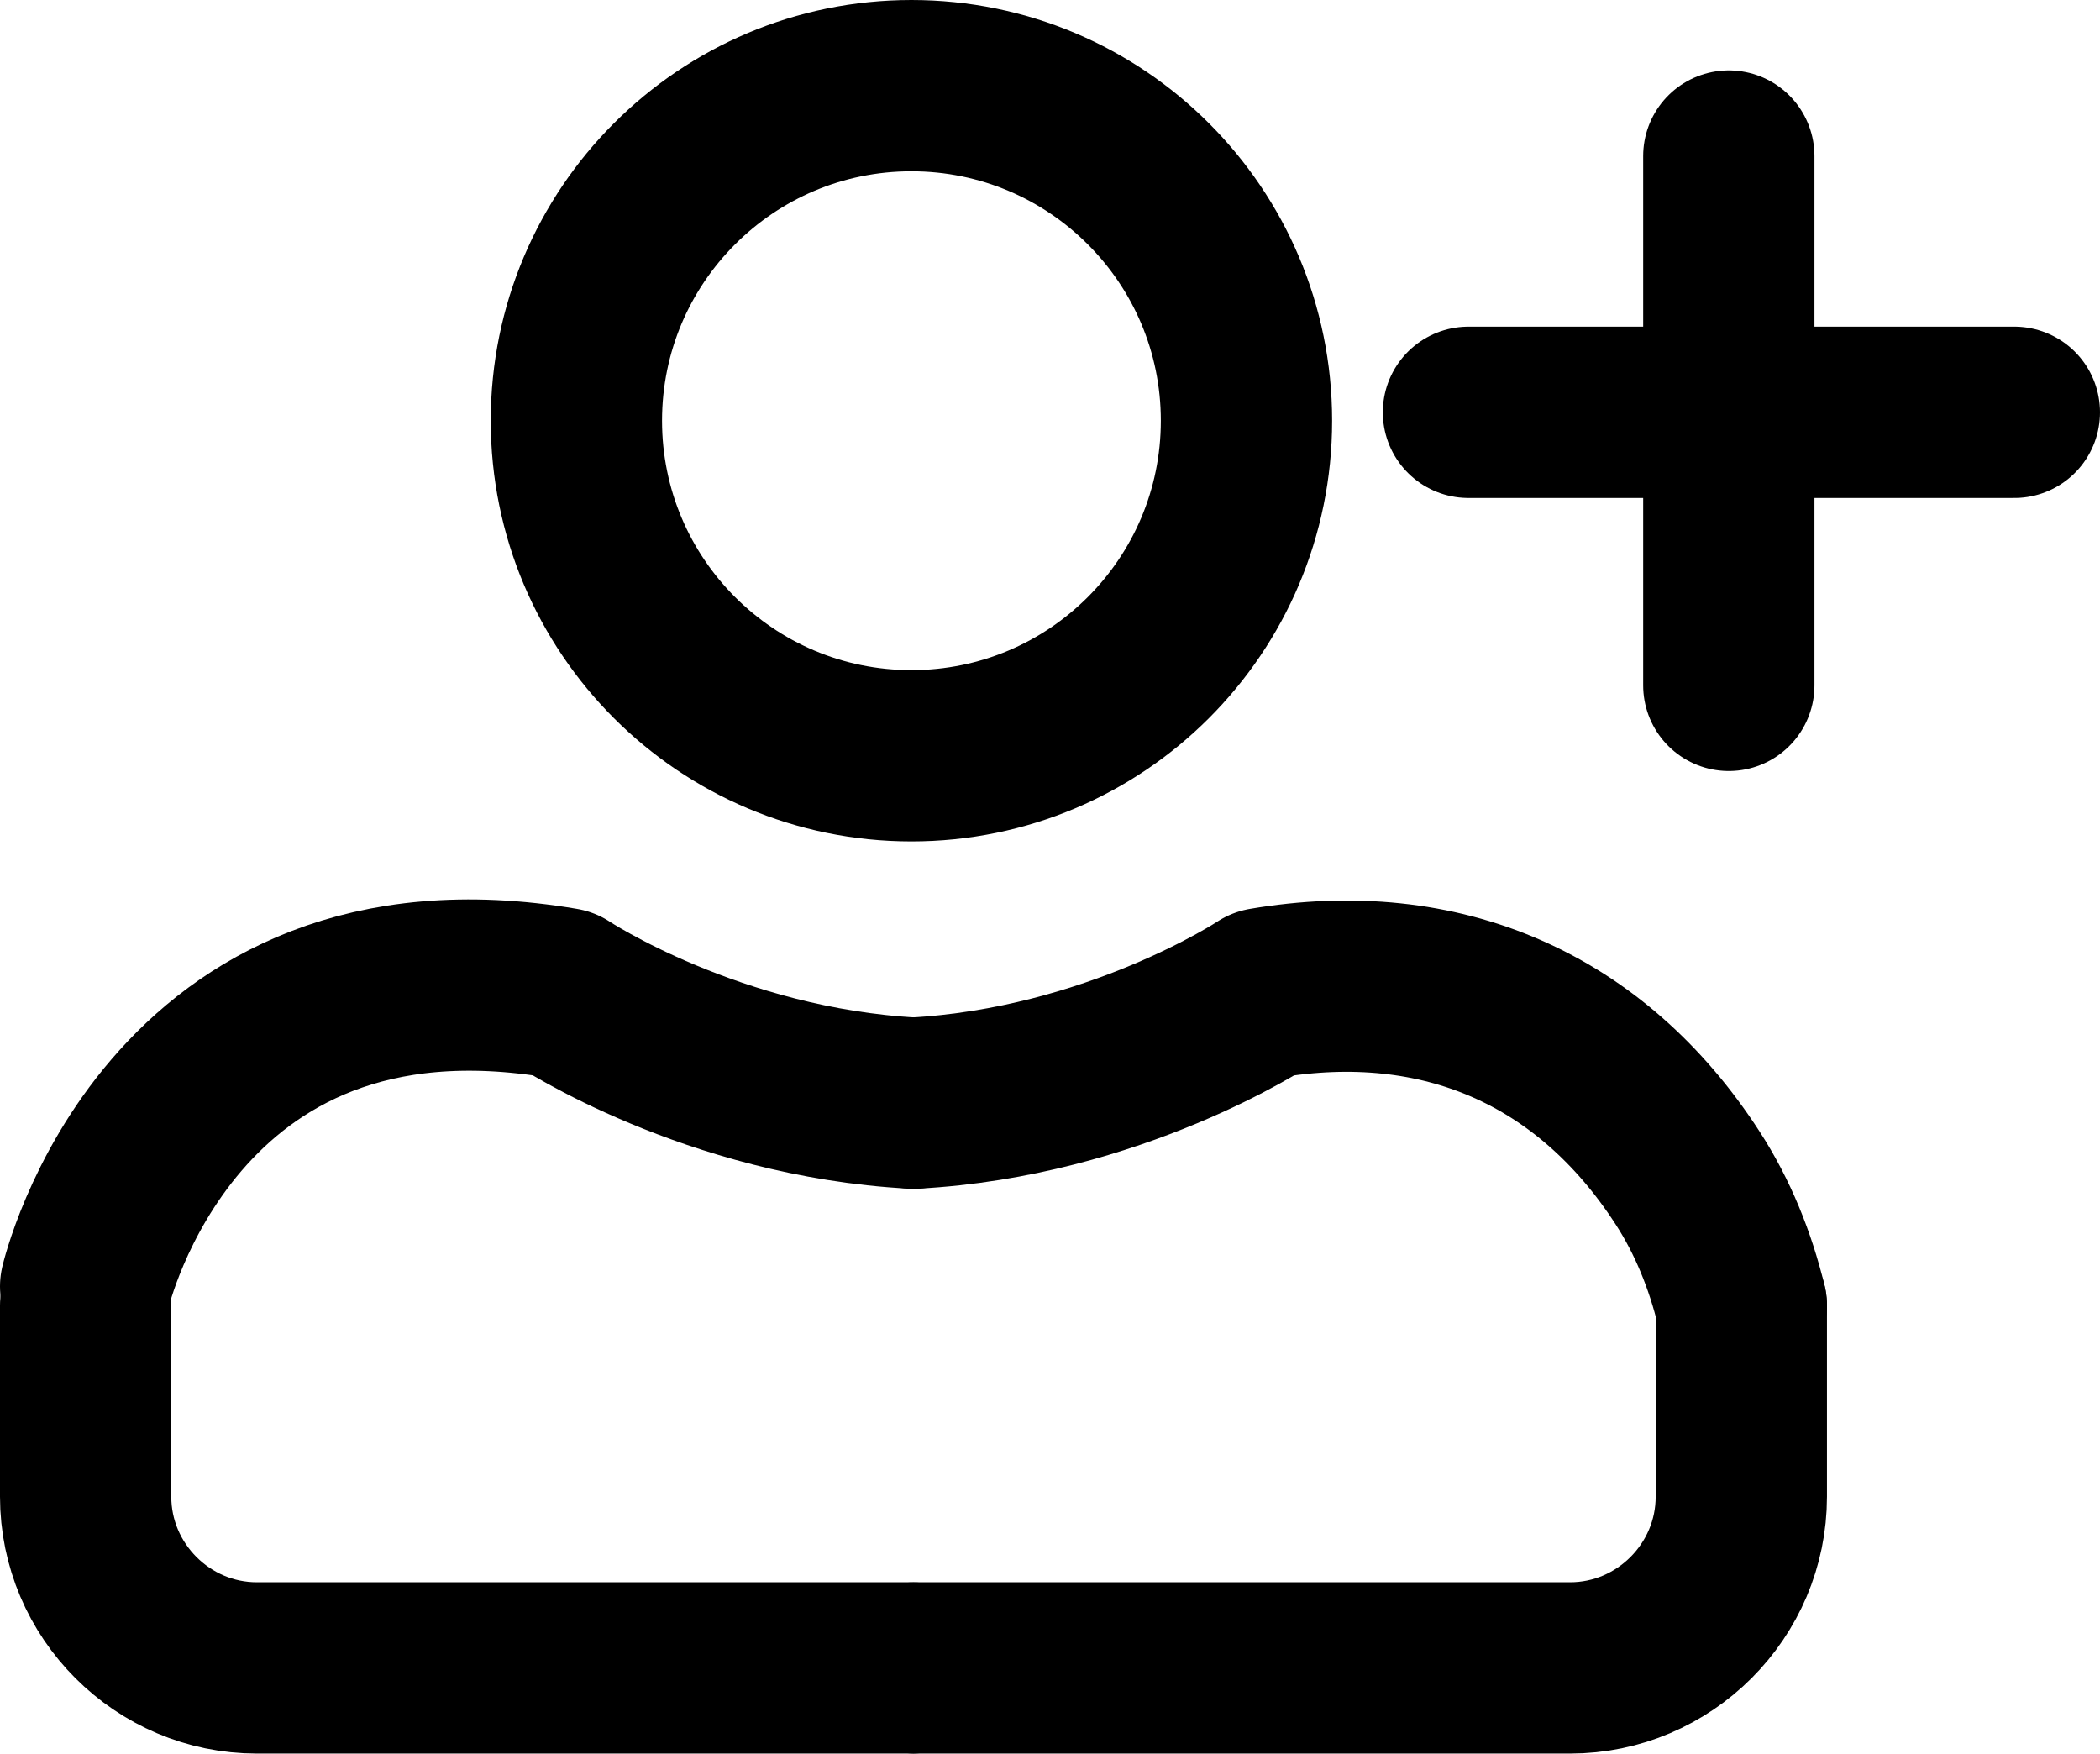
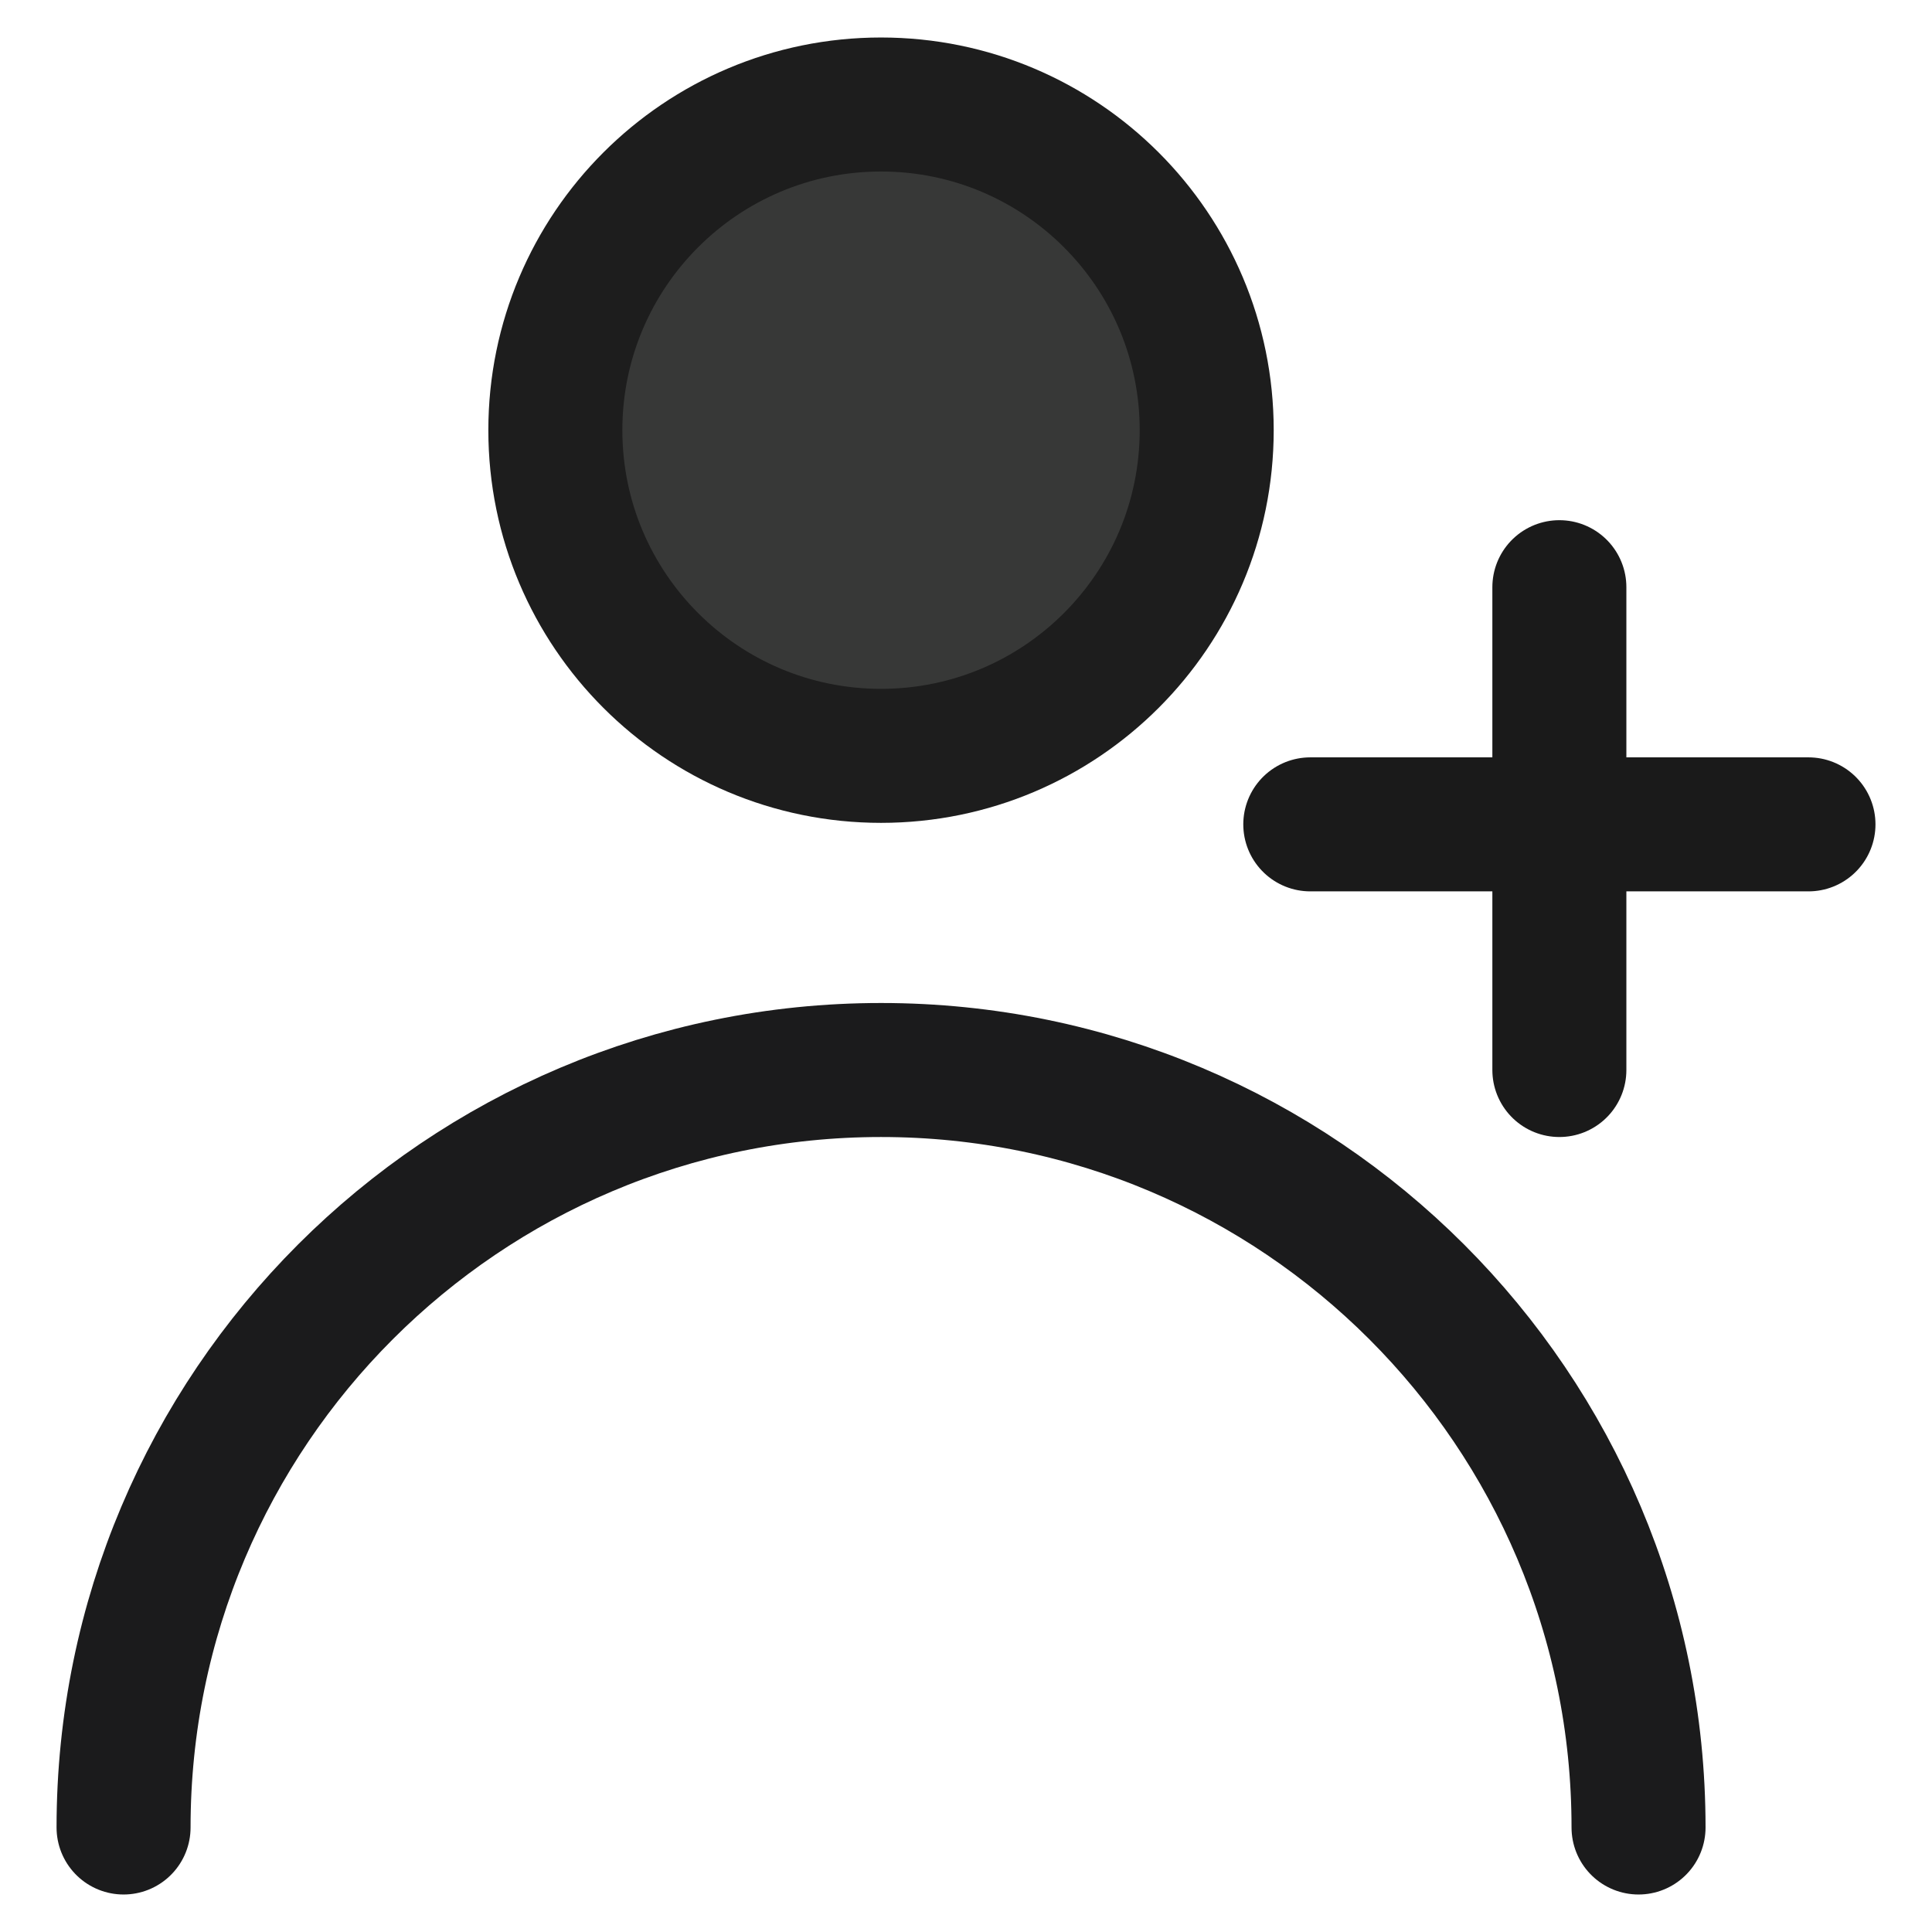
- <svg xmlns="http://www.w3.org/2000/svg" version="1.1" id="Layer_1" x="0px" y="0px" width="12.26px" height="10.237px" viewBox="0 0 12.26 10.237" enable-background="new 0 0 12.26 10.237" xml:space="preserve">
-   <line fill="none" stroke="currentColor" stroke-linecap="round" stroke-linejoin="round" stroke-miterlimit="10" x1="10.093" y1="0.911" x2="10.093" y2="4.001" />
-   <polyline fill="none" stroke="currentColor" stroke-linecap="round" stroke-linejoin="round" stroke-miterlimit="10" points="  8.573,2.407 8.573,2.407 11.76,2.407 " />
+ <svg xmlns="http://www.w3.org/2000/svg" version="1.1" id="Layer_1" x="0px" y="0px" width="72.083px" height="72.083px" viewBox="0 0 72.083 72.083" enable-background="new 0 0 72.083 72.083" xml:space="preserve">
+   <circle fill="#373837" stroke="#1D1D1D" stroke-width="5" stroke-miterlimit="10" cx="32.871" cy="16.05" r="12.151" />
+   <path fill="none" stroke="#1B1B1C" stroke-width="5" stroke-linecap="round" stroke-linejoin="round" stroke-miterlimit="10" d="  M4.61,68.184c0-15.608,12.653-28.262,28.262-28.262s28.262,12.653,28.262,28.262" />
  <g>
-     <path fill="none" stroke="currentColor" stroke-linecap="round" stroke-linejoin="round" stroke-miterlimit="10" d="M5.345,9.737h3.821   c0.55,0,1-0.45,1-1V7.622" />
+     <line fill="none" stroke="#1A1A1A" stroke-width="5" stroke-linecap="round" stroke-linejoin="round" stroke-miterlimit="10" x1="58.18" y1="21.908" x2="58.18" y2="39.922" />
  </g>
-   <path fill="none" stroke="currentColor" stroke-linecap="round" stroke-linejoin="round" stroke-miterlimit="10" d="M5.333,6.44  C6.505,6.378,7.38,5.799,7.38,5.799c1.034-0.176,1.909,0.207,2.472,1.077c0.148,0.228,0.25,0.483,0.314,0.746" />
  <g>
-     <path fill="none" stroke="currentColor" stroke-linecap="round" stroke-linejoin="round" stroke-miterlimit="10" d="M5.321,9.737H1.5   c-0.55,0-1-0.45-1-1V7.622" />
+     <line fill="none" stroke="#1A1A1A" stroke-width="5" stroke-linecap="round" stroke-linejoin="round" stroke-miterlimit="10" x1="48.887" y1="30.757" x2="67.474" y2="30.757" />
  </g>
-   <path fill="none" stroke="currentColor" stroke-linecap="round" stroke-linejoin="round" stroke-miterlimit="10" d="M5.333,6.44  C4.161,6.378,3.286,5.799,3.286,5.799C0.989,5.409,0.5,7.51,0.5,7.51" />
-   <circle fill="none" stroke="currentColor" stroke-miterlimit="10" cx="5.321" cy="2.456" r="1.956" />
</svg>
